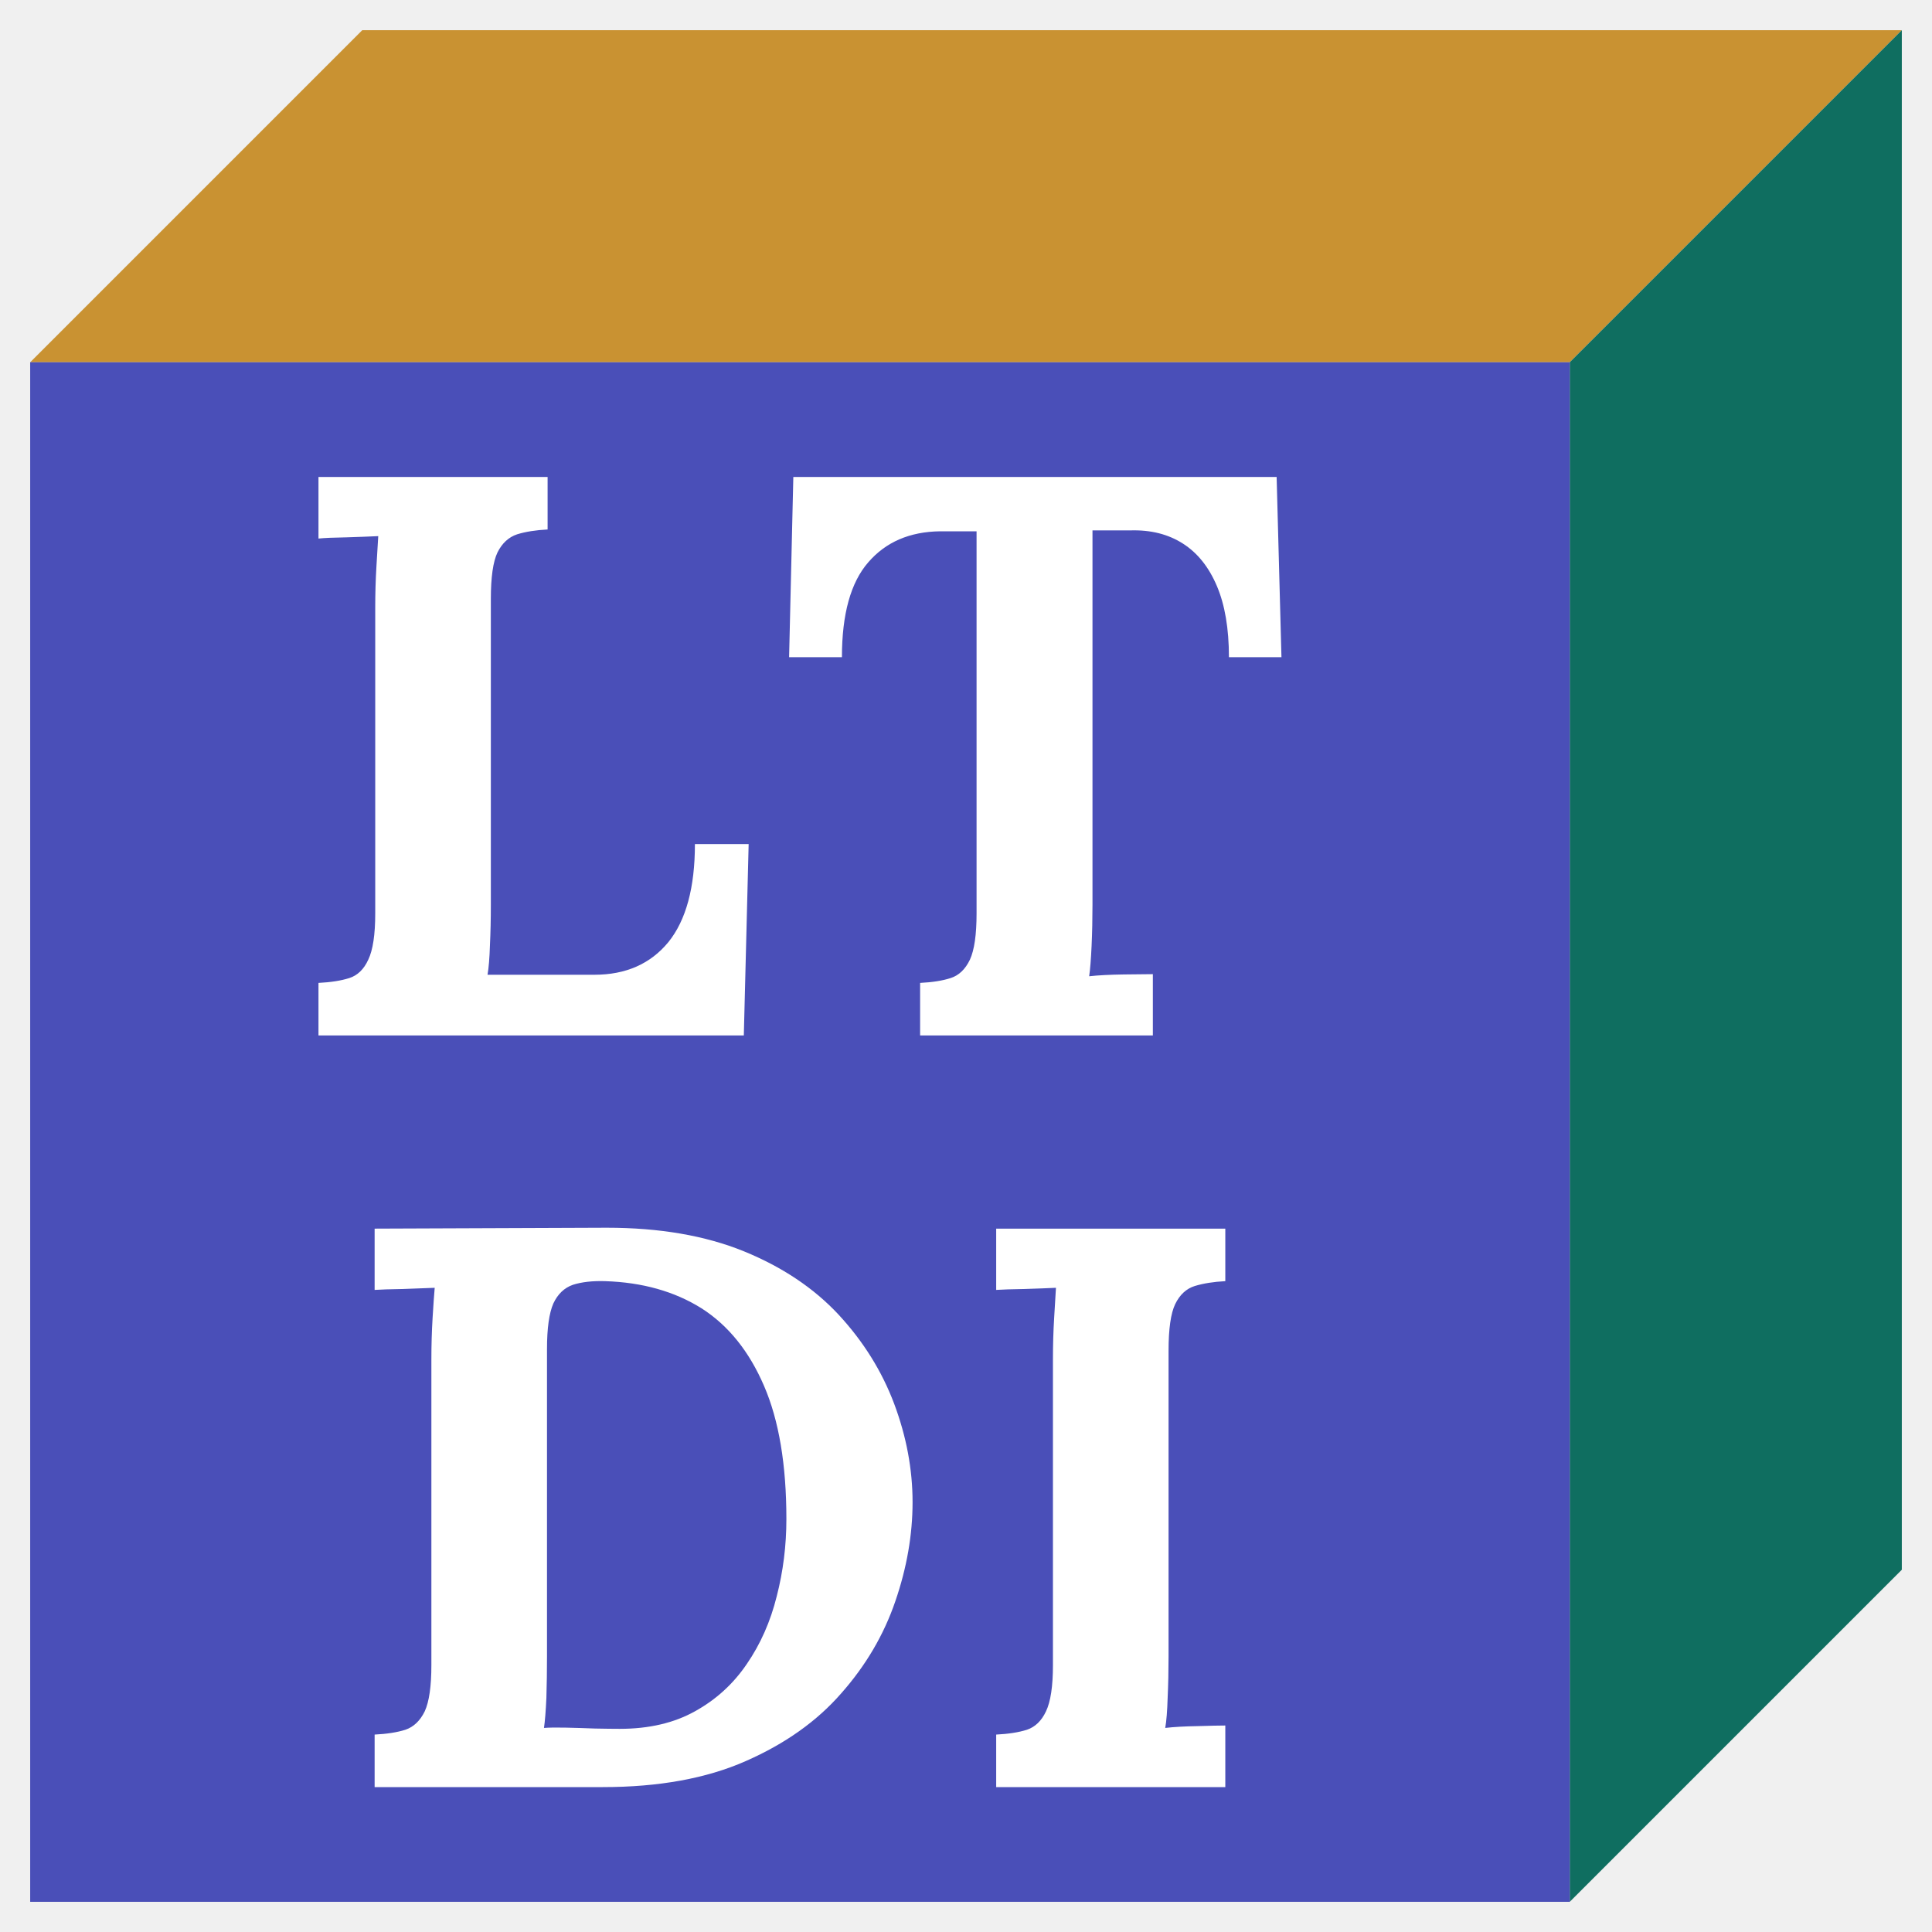
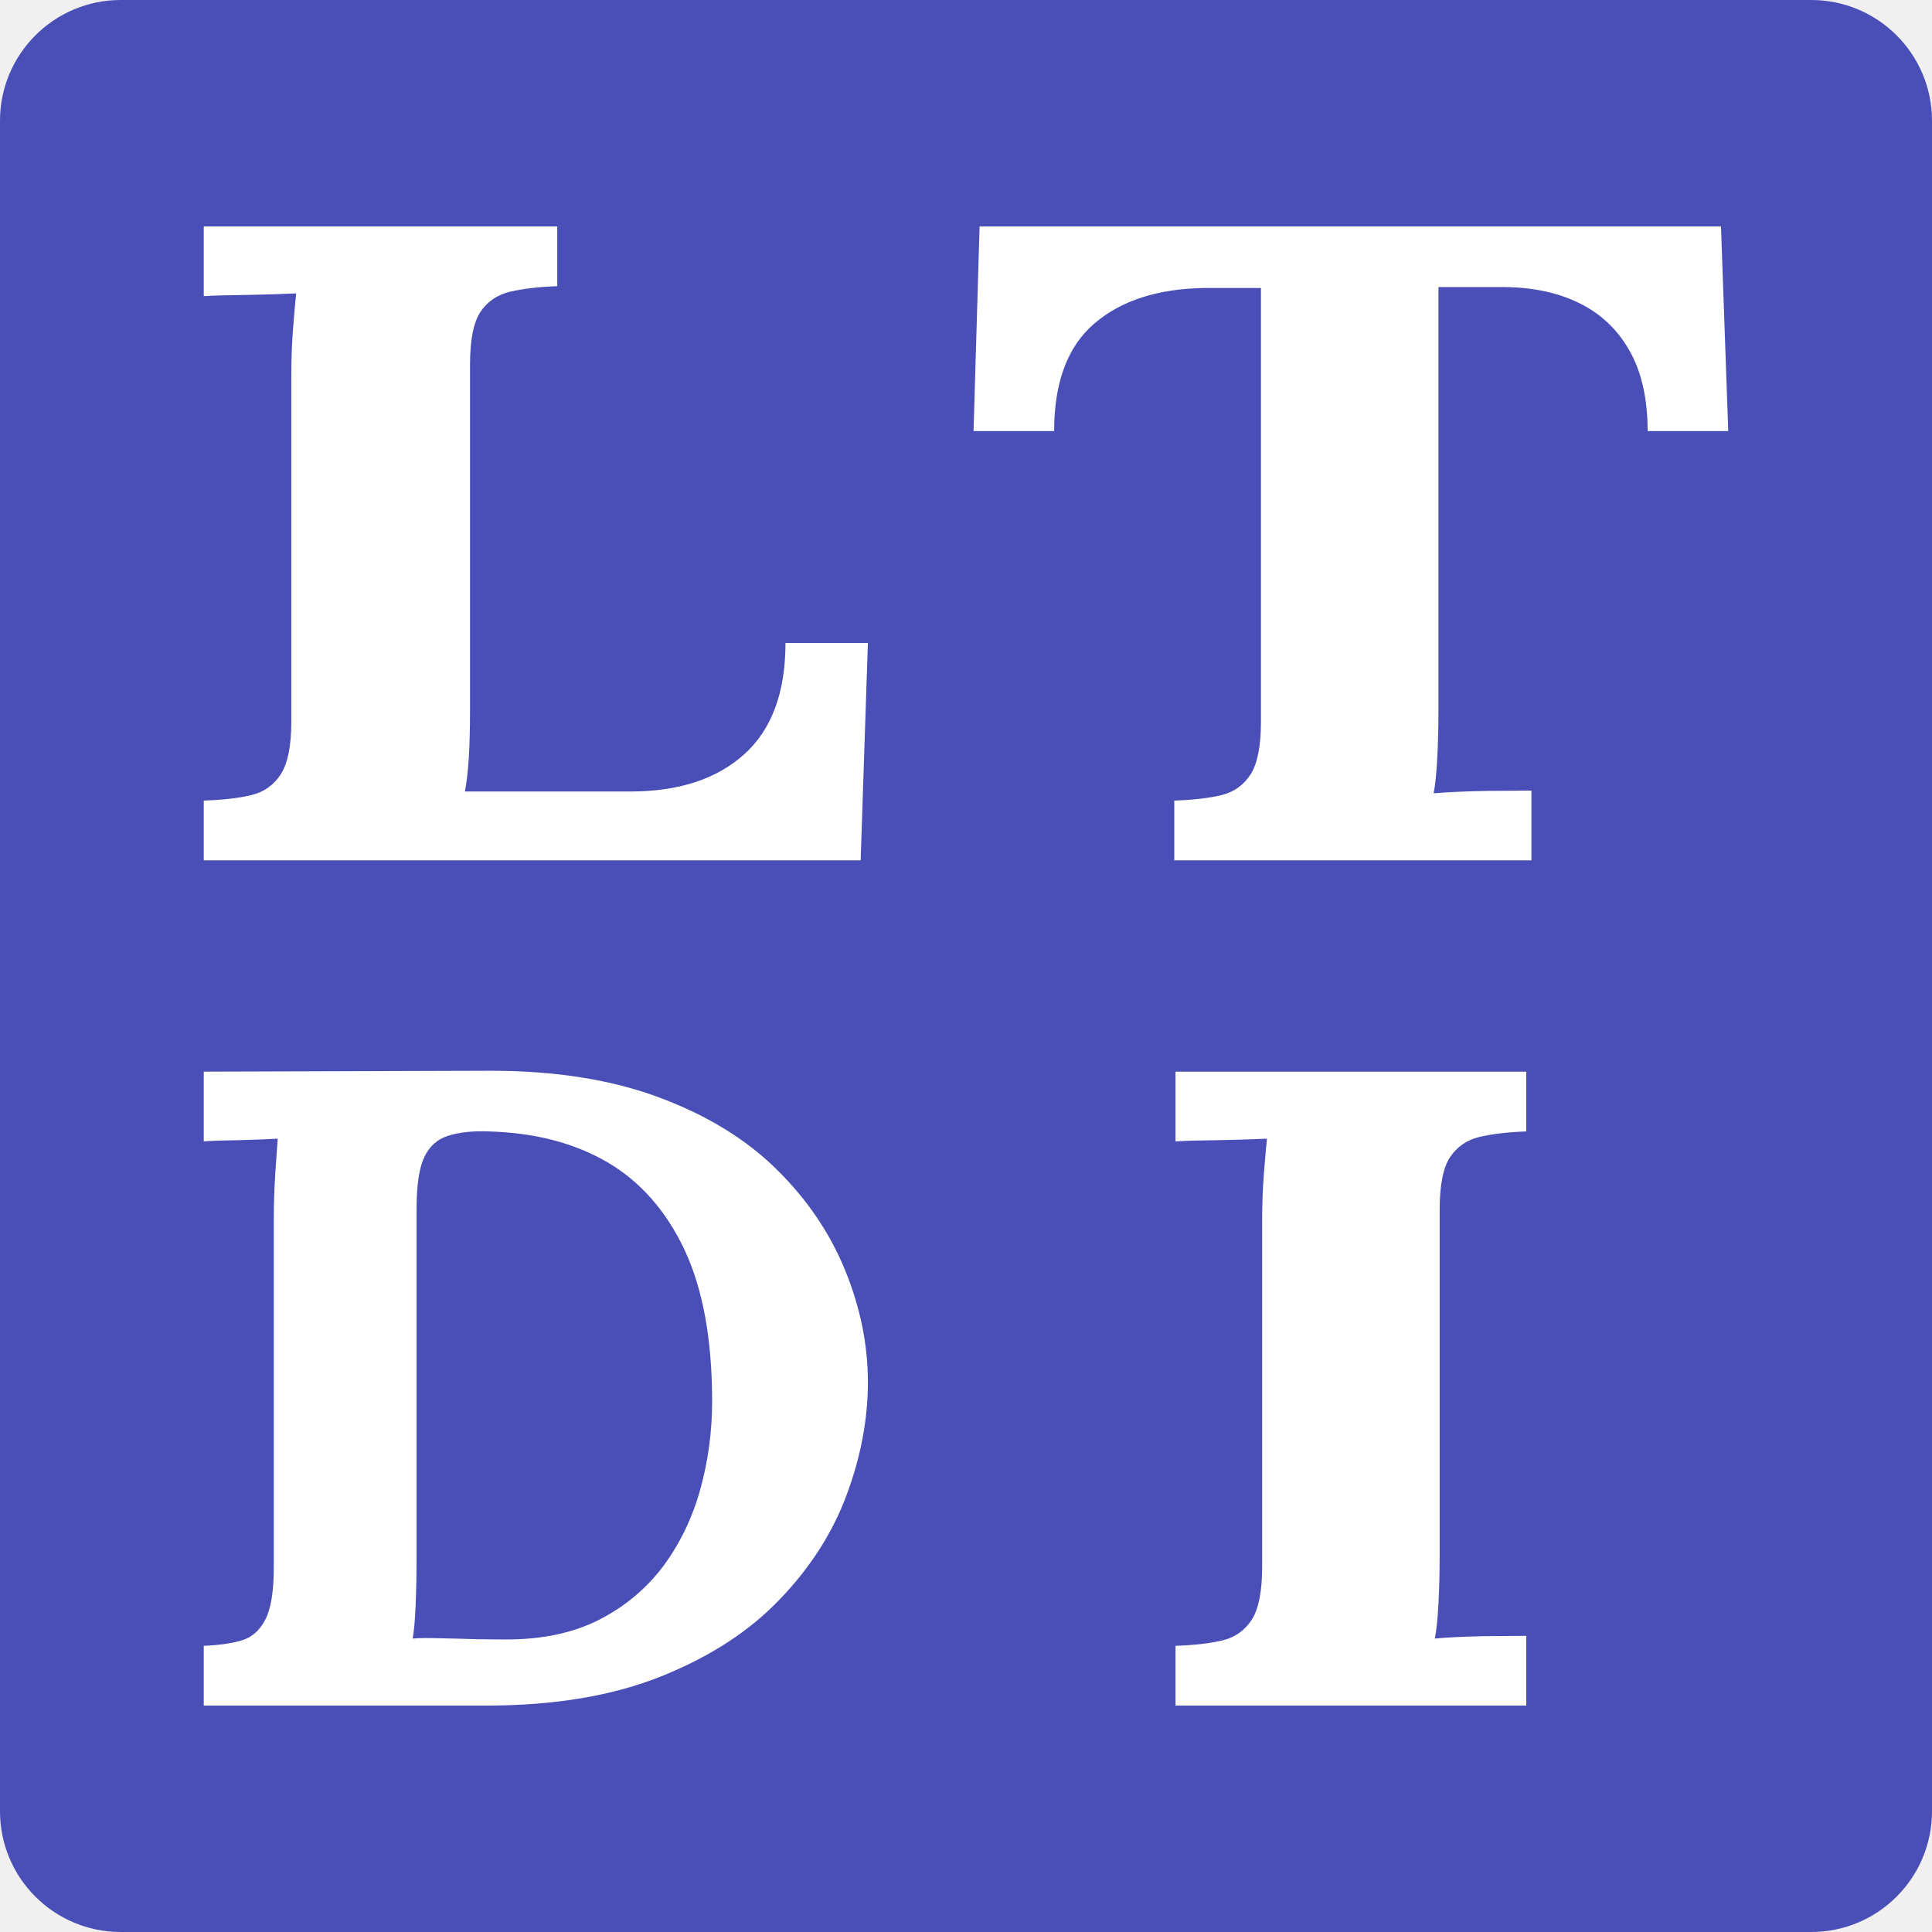
<svg xmlns="http://www.w3.org/2000/svg" viewBox="0 0 64 64">
-   <path d="M1,12 L52,12 L63,1 L12,1 Z" fill="#c99232" />
-   <path d="M52,12 L63,1 L63,52 L52,63 Z" fill="#0f6e60" />
-   <rect x="1" y="12" width="51" height="51" fill="#4a4fb8" />
-   <path d="M10.55 34.3V32.56Q11.16 32.53 11.57 32.4Q11.98 32.27 12.2 31.79Q12.43 31.31 12.43 30.26V20.13Q12.43 19.42 12.47 18.76Q12.51 18.1 12.53 17.76Q12.11 17.78 11.48 17.8Q10.84 17.81 10.55 17.84V15.8H18.14V17.54Q17.55 17.57 17.13 17.7Q16.71 17.84 16.48 18.3Q16.26 18.76 16.26 19.84V29.97Q16.26 30.68 16.23 31.31Q16.21 31.95 16.15 32.29H19.69Q21.25 32.29 22.14 31.21Q23.02 30.12 23.02 27.96H24.8L24.64 34.3ZM40.71 21.77Q40.71 20.35 40.31 19.41Q39.91 18.47 39.19 18.01Q38.46 17.54 37.45 17.57H36.19V29.97Q36.19 30.68 36.16 31.34Q36.13 32 36.08 32.34Q36.53 32.29 37.23 32.28Q37.93 32.27 38.19 32.27V34.3H30.48V32.56Q31.09 32.53 31.49 32.4Q31.9 32.27 32.13 31.79Q32.35 31.31 32.35 30.26V17.6H31.14Q29.63 17.62 28.76 18.63Q27.89 19.63 27.89 21.77H26.14L26.28 15.8H42.29L42.45 21.77ZM12.41 57.46Q13.02 57.43 13.43 57.3Q13.84 57.16 14.07 56.69Q14.29 56.21 14.29 55.16V45.03Q14.29 44.32 14.33 43.66Q14.37 43 14.4 42.66Q13.97 42.68 13.34 42.7Q12.7 42.71 12.41 42.73V40.7L20.1 40.67Q22.72 40.67 24.64 41.45Q26.55 42.23 27.78 43.55Q29.01 44.88 29.62 46.5Q30.23 48.13 30.23 49.76Q30.23 51.38 29.66 53.04Q29.09 54.71 27.87 56.09Q26.66 57.48 24.7 58.34Q22.75 59.2 19.97 59.2H12.41ZM18.12 54.87Q18.12 55.58 18.1 56.24Q18.07 56.9 18.02 57.24Q18.28 57.22 18.74 57.23Q19.21 57.24 19.71 57.26Q20.21 57.27 20.53 57.27Q21.98 57.27 23.02 56.69Q24.07 56.11 24.74 55.12Q25.42 54.13 25.73 52.88Q26.05 51.64 26.05 50.32Q26.05 47.62 25.31 45.91Q24.57 44.19 23.24 43.34Q21.9 42.5 20.05 42.44Q19.42 42.42 18.98 42.56Q18.55 42.71 18.33 43.18Q18.12 43.66 18.12 44.69ZM40.59 42.44Q40.01 42.47 39.58 42.6Q39.16 42.73 38.93 43.2Q38.71 43.66 38.71 44.74V54.87Q38.71 55.58 38.68 56.24Q38.66 56.9 38.6 57.24Q39.03 57.19 39.67 57.18Q40.32 57.16 40.59 57.16V59.2H33V57.46Q33.61 57.43 34.02 57.3Q34.43 57.16 34.65 56.69Q34.88 56.21 34.88 55.16V45.03Q34.88 44.32 34.92 43.66Q34.96 43 34.98 42.66Q34.56 42.68 33.93 42.7Q33.29 42.71 33 42.73V40.7H40.59Z" fill="#ffffff" />
+   <rect width="64" height="64" rx="4" fill="#4a4fb8" />
+   <path d="M6.75 28.5V26.52Q7.69 26.49 8.32 26.34Q8.95 26.19 9.3 25.65Q9.65 25.11 9.65 23.91V12.42Q9.65 11.61 9.71 10.86Q9.77 10.11 9.81 9.72Q9.16 9.75 8.18 9.77Q7.2 9.78 6.75 9.81V7.5H18.46V9.48Q17.57 9.51 16.91 9.66Q16.26 9.81 15.91 10.34Q15.57 10.86 15.57 12.09V23.58Q15.57 24.39 15.53 25.11Q15.48 25.83 15.4 26.22H20.87Q23.28 26.22 24.65 24.99Q26.02 23.76 26.02 21.3H28.75L28.51 28.5ZM6.75 54.52Q7.5 54.49 8.01 54.34Q8.51 54.19 8.79 53.65Q9.07 53.11 9.07 51.91V40.42Q9.07 39.61 9.12 38.86Q9.17 38.11 9.2 37.72Q8.68 37.75 7.89 37.77Q7.11 37.78 6.75 37.81V35.5L16.25 35.47Q19.48 35.47 21.85 36.36Q24.21 37.24 25.73 38.74Q27.25 40.24 28 42.09Q28.75 43.93 28.75 45.79Q28.75 47.62 28.05 49.51Q27.35 51.4 25.84 52.97Q24.34 54.55 21.93 55.52Q19.51 56.5 16.09 56.5H6.75ZM13.8 51.58Q13.8 52.39 13.77 53.14Q13.74 53.89 13.67 54.28Q14 54.25 14.57 54.27Q15.14 54.28 15.76 54.3Q16.38 54.31 16.77 54.31Q18.57 54.31 19.86 53.65Q21.14 52.99 21.98 51.87Q22.81 50.74 23.2 49.33Q23.59 47.92 23.59 46.42Q23.59 43.36 22.68 41.41Q21.76 39.46 20.12 38.5Q18.47 37.54 16.18 37.48Q15.4 37.45 14.86 37.62Q14.32 37.78 14.06 38.32Q13.8 38.86 13.8 40.03ZM54.58 14.28Q54.58 12.66 53.97 11.6Q53.36 10.53 52.25 10.01Q51.13 9.48 49.59 9.51H47.65V23.58Q47.65 24.39 47.61 25.14Q47.57 25.89 47.49 26.28Q48.17 26.22 49.25 26.2Q50.32 26.19 50.73 26.19V28.5H38.9V26.52Q39.83 26.49 40.46 26.34Q41.08 26.19 41.43 25.65Q41.77 25.11 41.77 23.91V9.54H39.91Q37.6 9.57 36.26 10.71Q34.92 11.85 34.92 14.28H32.25L32.45 7.5H57.01L57.25 14.28ZM50.56 37.48Q49.67 37.51 49.02 37.66Q48.38 37.81 48.03 38.34Q47.69 38.86 47.69 40.09V51.58Q47.69 52.39 47.65 53.14Q47.61 53.89 47.53 54.28Q48.17 54.22 49.17 54.2Q50.16 54.19 50.56 54.19V56.5H38.94V54.52Q39.87 54.49 40.5 54.34Q41.12 54.19 41.47 53.65Q41.81 53.11 41.81 51.91V40.42Q41.81 39.61 41.87 38.86Q41.93 38.11 41.97 37.72Q41.33 37.75 40.35 37.77Q39.38 37.78 38.94 37.81V35.5H50.56Z" fill="#ffffff" />
</svg>
